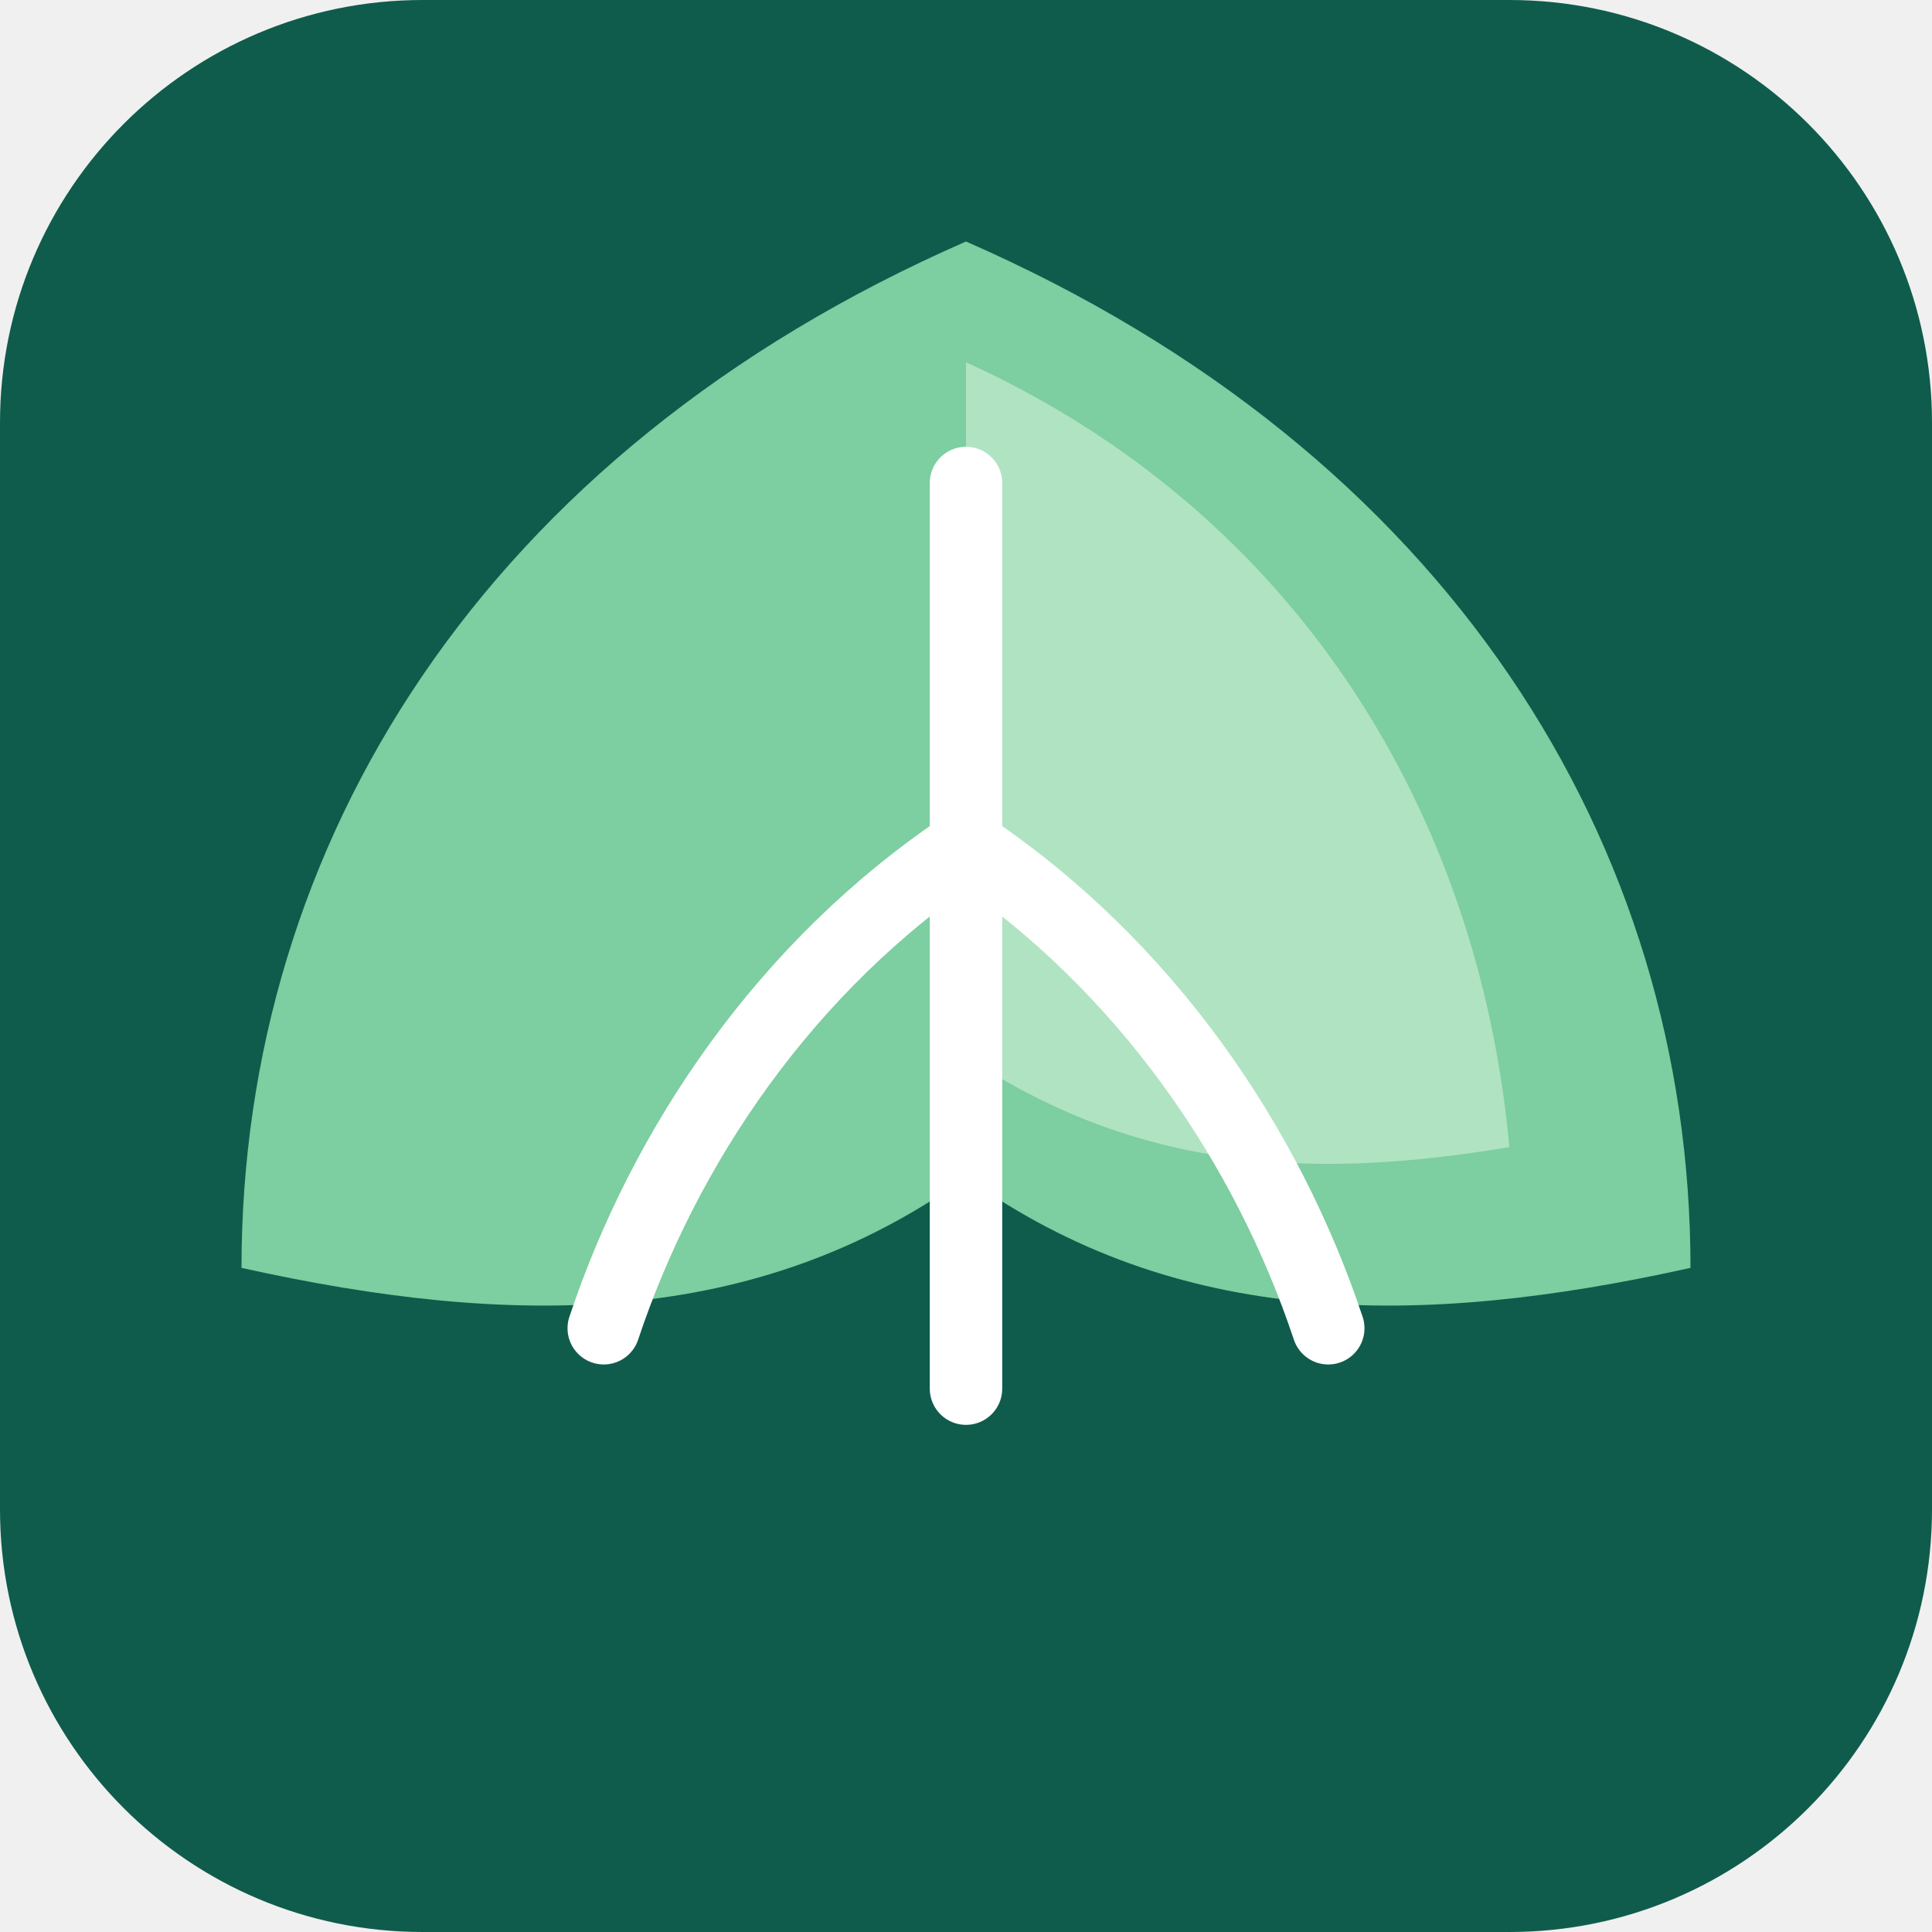
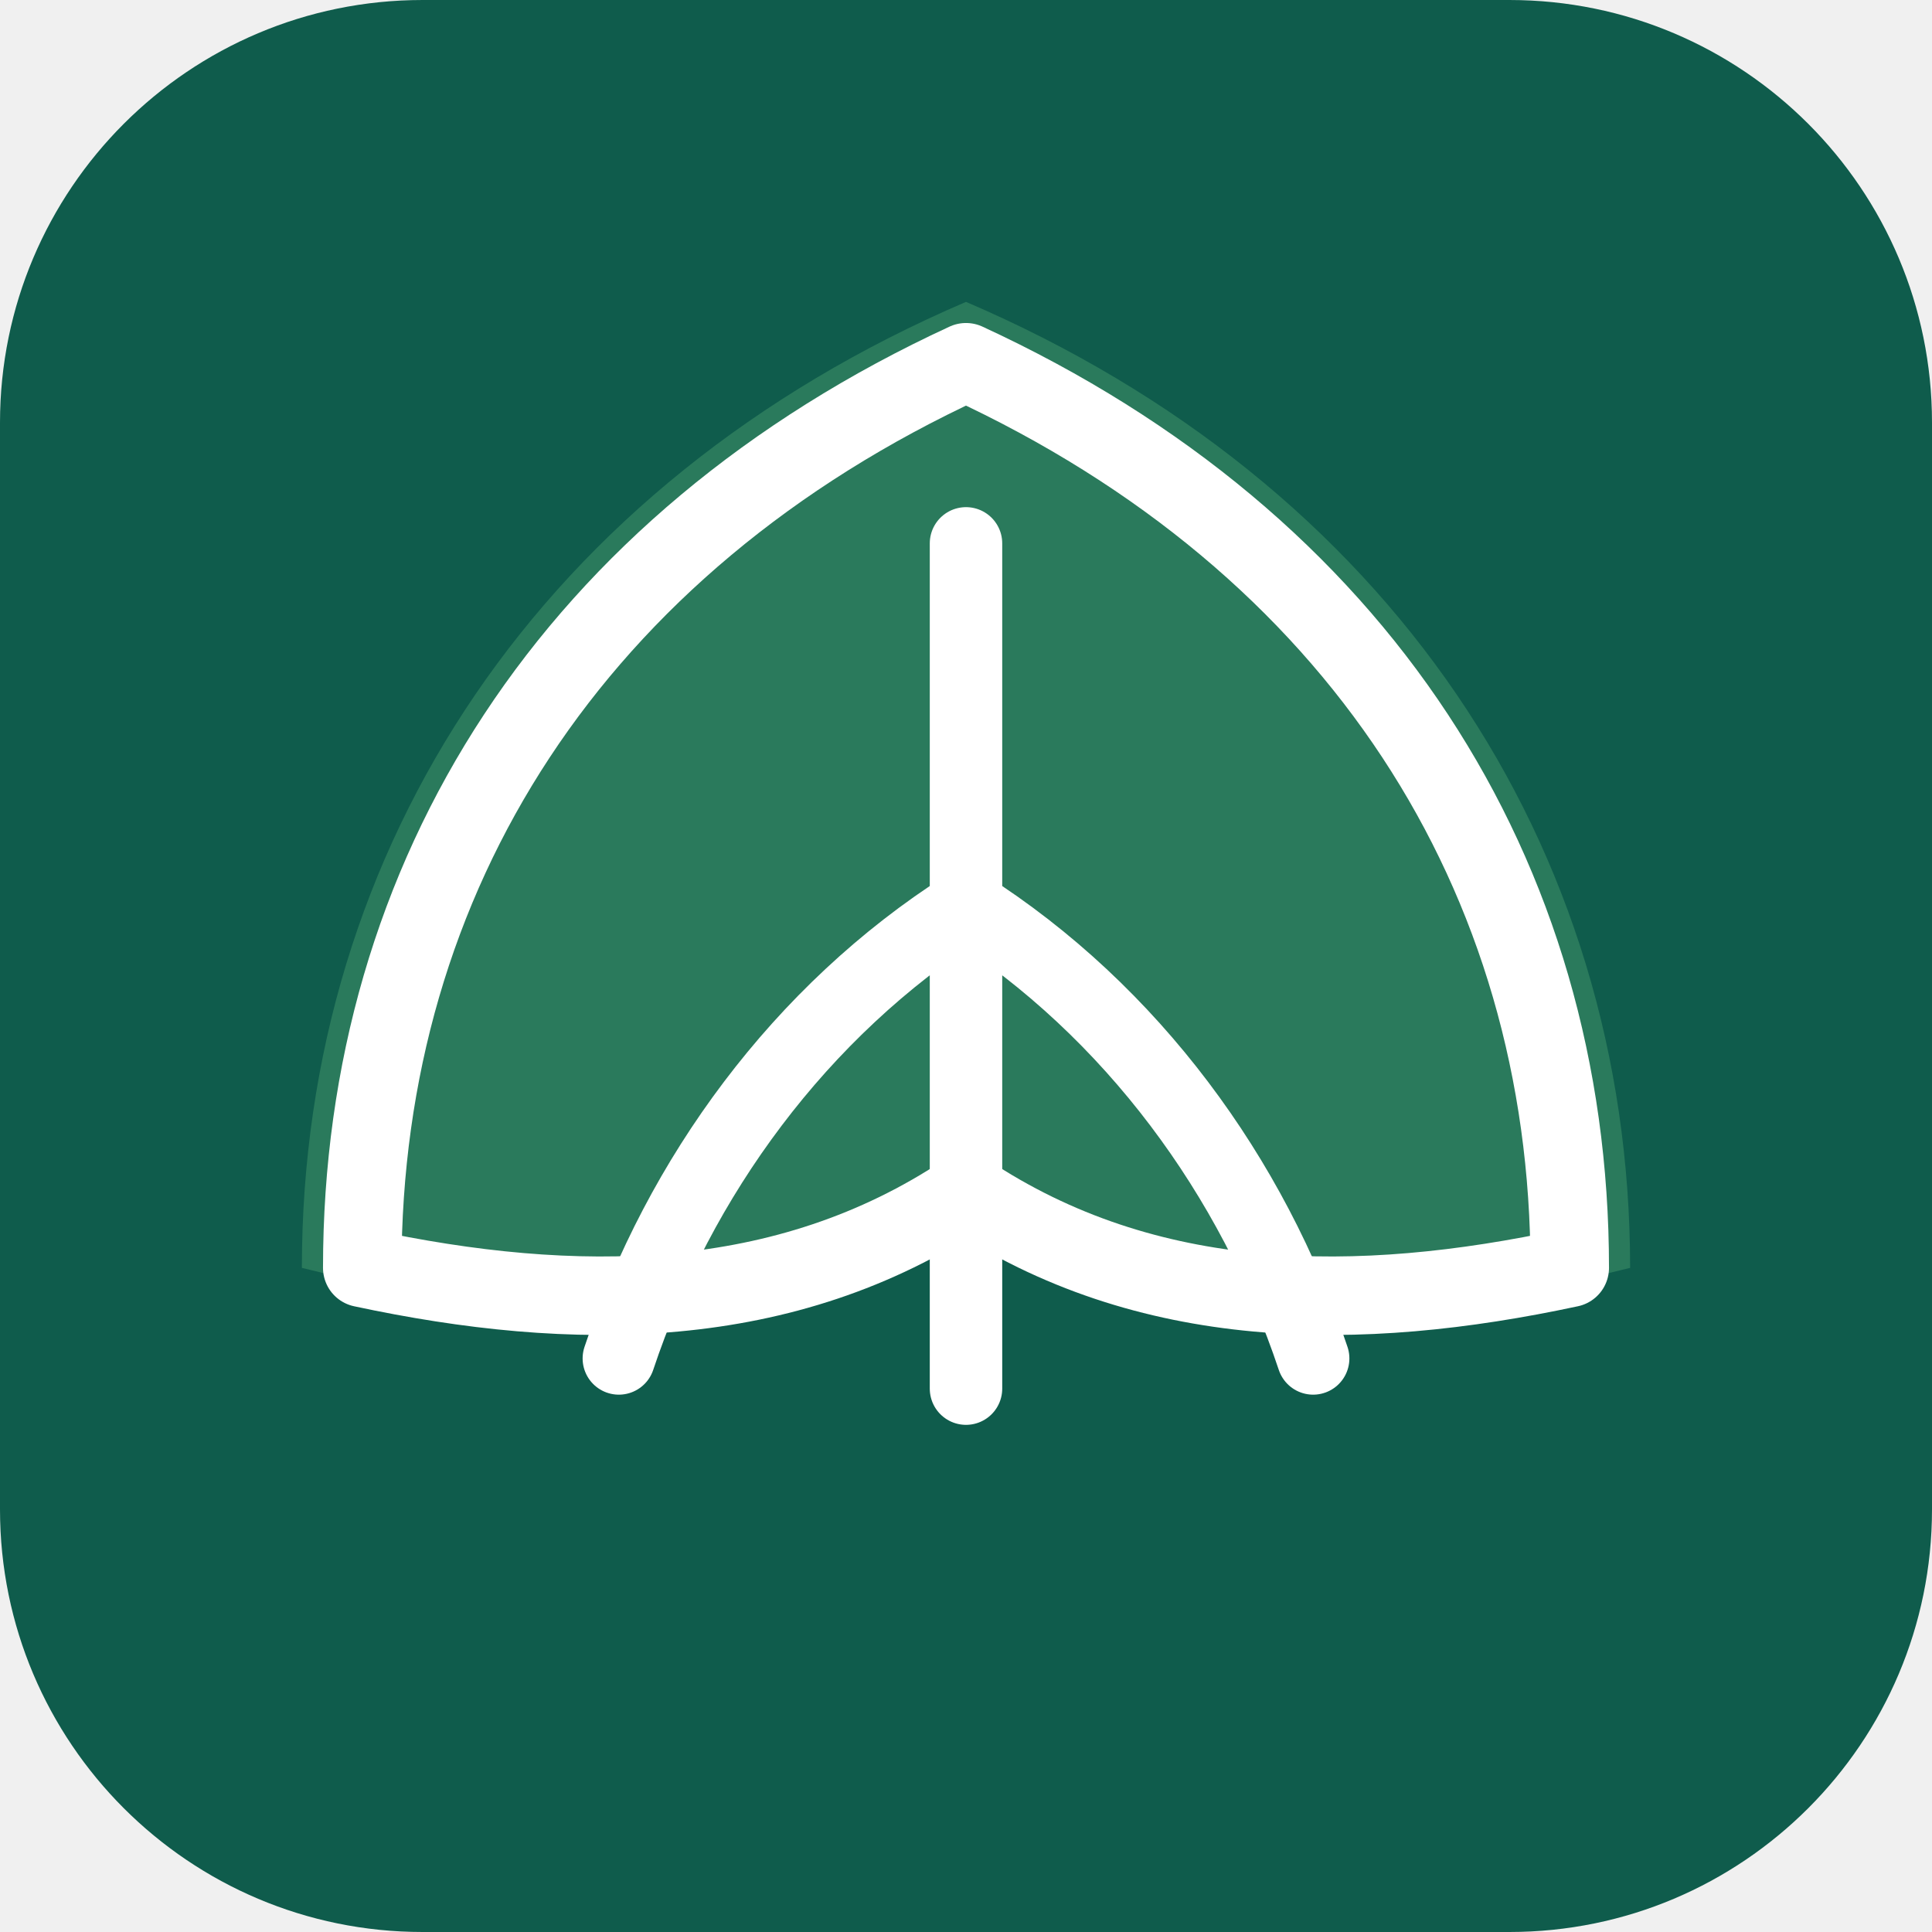
<svg xmlns="http://www.w3.org/2000/svg" viewBox="0 0 64 64" role="img" aria-label="Panduan Islam">
  <rect width="64" height="64" rx="14" fill="#0f5c4c" />
-   <path d="M32 8c16 7 24 20 24 34-9 2-17 2-24-3-7 5-15 5-24 3C8 28 16 15 32 8z" fill="#7dcea0" />
-   <path d="M32 12c11 5 17 15 18 26-6 1-12 1-18-3" fill="#b8e6c8" opacity="0.85" />
-   <path d="M32 16v30M32 28c-6 4-10 10-12 16M32 28c6 4 10 10 12 16" fill="none" stroke="#ffffff" stroke-width="2.4" stroke-linecap="round" stroke-linejoin="round" />
+   <path d="M32 10c14 6 22 18 22 32-8 2-15 2-22-2-7 4-14 4-22 2C10 28 18 16 32 10z" fill="#2a7a5c" />
+   <path d="M32 12c13 6 20 17 20 30-7 1.5-14 1.5-20-2.5-6 4-13 4-20 2.5C12 29 19 18 32 12z" fill="none" stroke="#ffffff" stroke-width="2.6" stroke-linejoin="round" />
+   <path d="M32 18v28M32 30c-5.5 3.5-9.5 9-11.5 15M32 30c5.5 3.5 9.5 9 11.5 15" fill="none" stroke="#ffffff" stroke-width="2.4" stroke-linecap="round" stroke-linejoin="round" />
</svg>
